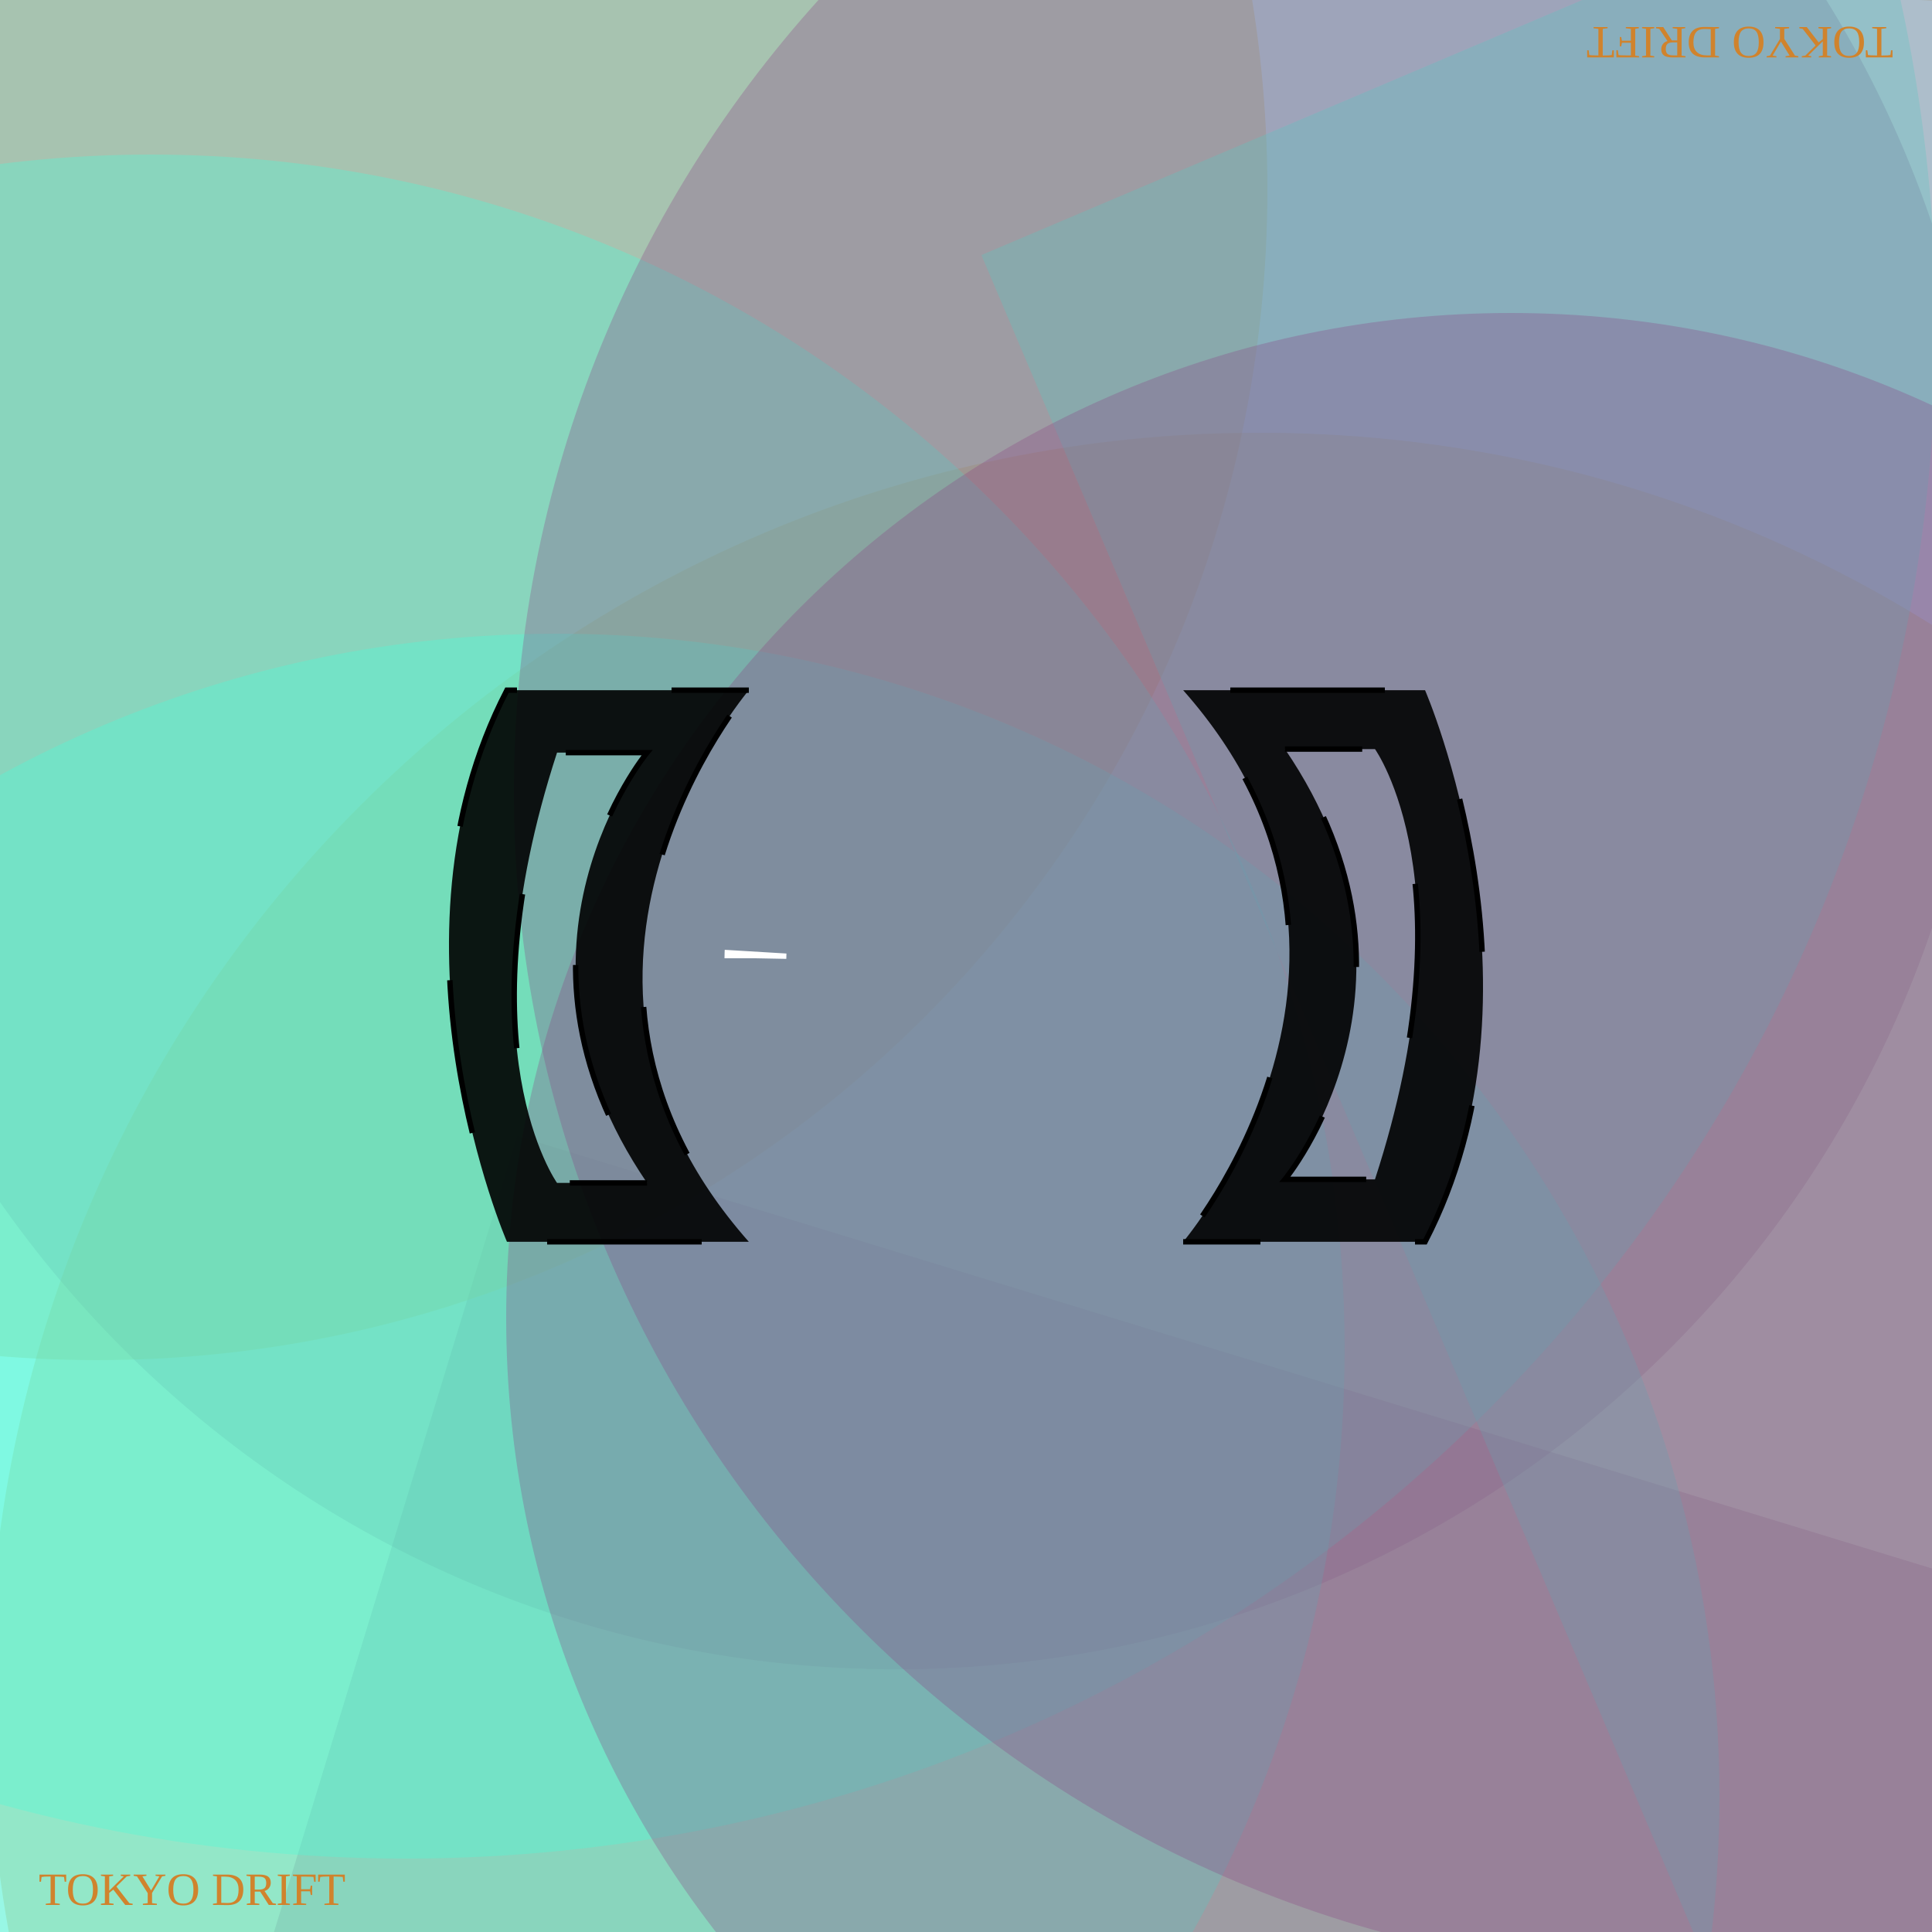
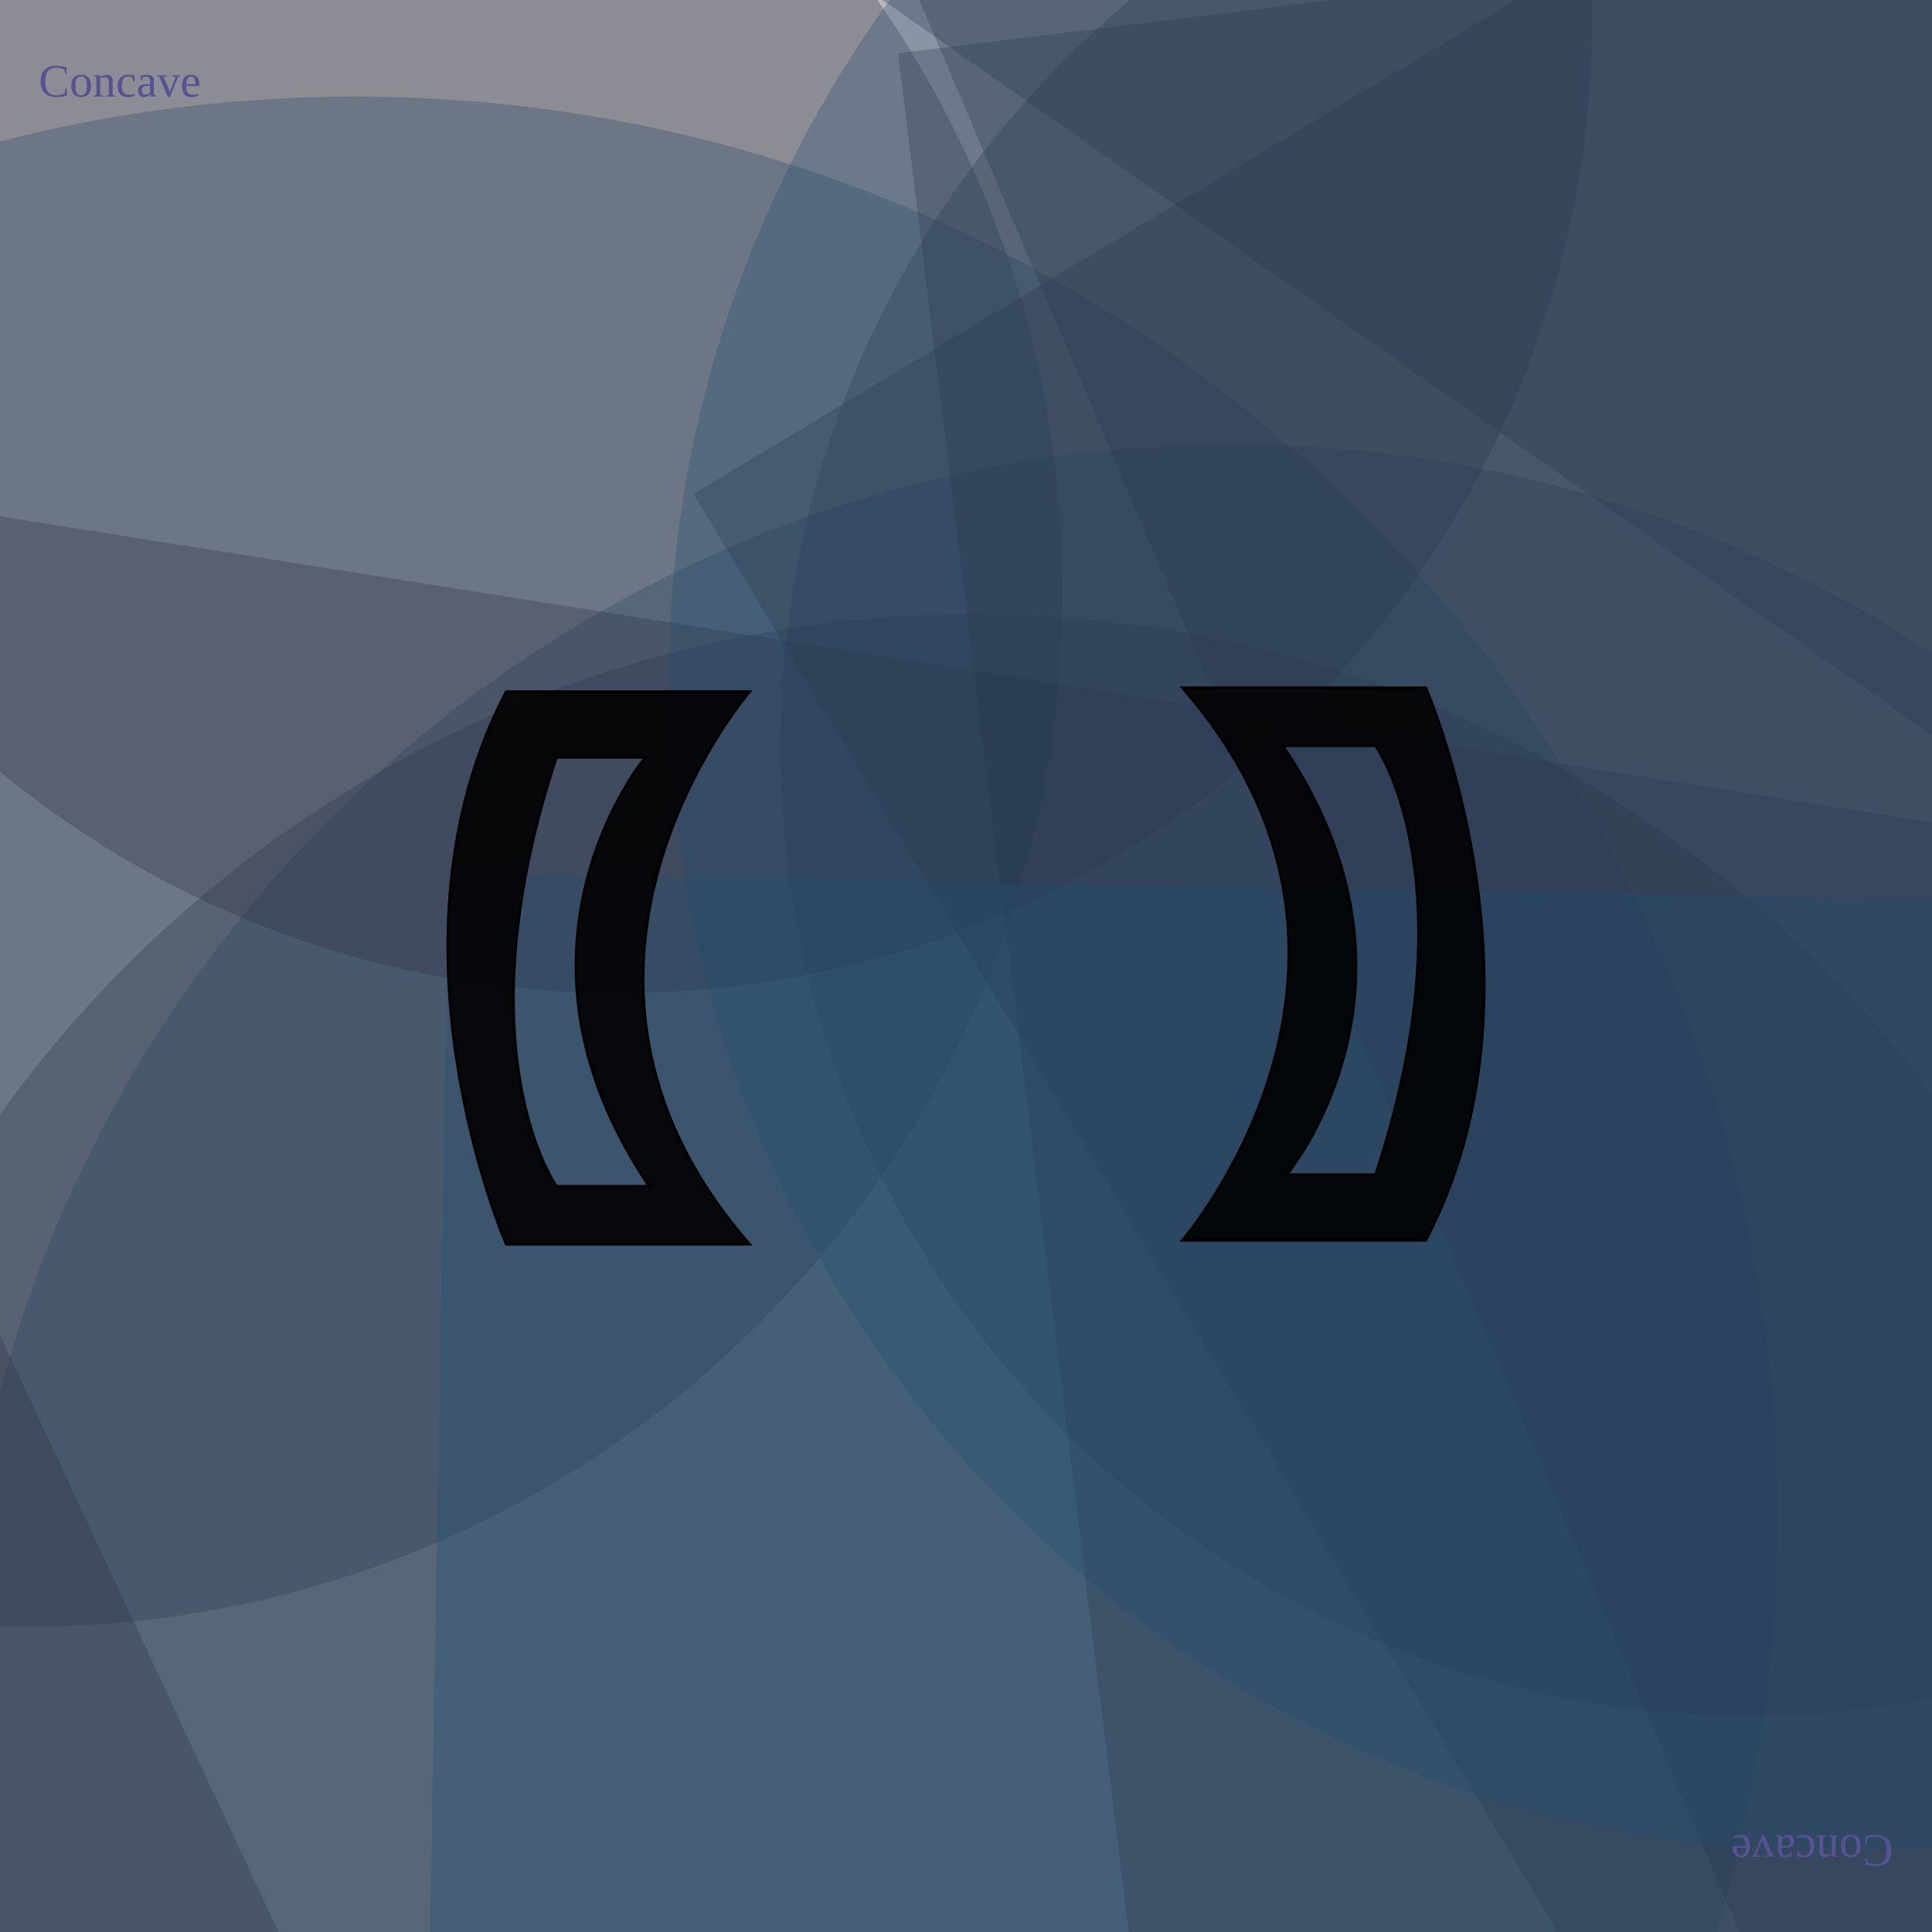
<svg xmlns="http://www.w3.org/2000/svg" width="500" height="500" viewbox="0 0 500 500" style="background-color:#111111">
  <g fill-opacity="0.3">
-     <rect fill="#8b4084" x="68" y="218" width="684" height="552" transform="rotate(185)" />
-     <rect fill="#8b4084" x="214" y="242" width="538" height="722" transform="rotate(17)" />
-     <circle fill="#8b4084" cx="232" cy="149" r="283" />
-     <circle fill="#d0832d" cx="326" cy="441" r="329" />
-     <rect fill="#8b4084" x="103" y="20" width="798" height="796" transform="rotate(177)" />
-     <rect fill="#d0832d" x="26" y="194" width="578" height="528" transform="rotate(273)" />
-     <circle fill="#d0832d" cx="25" cy="49" r="303" />
-     <circle fill="#45fddb" cx="144" cy="465" r="301" />
-     <rect fill="#45fddb" x="208" y="160" width="582" height="526" transform="rotate(337)" />
-     <circle fill="#45fddb" cx="105" cy="85" r="396" />
-     <circle fill="#45fddb" cx="39" cy="349" r="309" />
-     <circle fill="#8b4084" cx="391" cy="341" r="260" />
-     <rect fill="#8b4084" x="183" y="56" width="688" height="796" transform="rotate(153)" />
-     <rect fill="#45fddb" x="114" y="54" width="730" height="510" transform="rotate(265)" />
-     <circle fill="#8b4084" cx="439" cy="205" r="306" />
+     <rect fill="#214F70" x="118" y="226" width="682" height="622" transform="rotate(73)" />
+     <circle fill="#2E2E3F" cx="453" cy="193" r="251" />
+     <circle fill="#2E2E3F" cx="7" cy="153" r="268" />
+     <circle fill="#2E2E3F" cx="252" cy="469" r="310" />
+     <circle fill="#214F70" cx="319" cy="445" r="330" />
+     <circle fill="#214F70" cx="92" cy="393" r="368" />
+     <circle fill="#2E2E3F" cx="160" cy="5" r="252" />
+     <rect fill="#2E2E3F" x="88" y="202" width="750" height="570" transform="rotate(329)" />
+     <rect fill="#2E2E3F" x="219" y="28" width="704" height="652" transform="rotate(337)" />
+     <rect fill="#2E2E3F" x="1" y="132" width="800" height="688" transform="rotate(9)" />
+     <rect fill="#2E2E3F" x="131" y="160" width="654" height="546" transform="rotate(305)" />
+     <rect fill="#2E2E3F" x="229" y="42" width="510" height="720" transform="rotate(353)" />
+     <rect fill="#214F70" x="120" y="224" width="578" height="794" transform="rotate(1)" />
+     <rect fill="#2E2E3F" x="164" y="146" width="608" height="724" transform="rotate(65)" />
+     <circle fill="#214F70" cx="475" cy="177" r="302" />
  </g>
  <g id="infinity_1">
    <path id="infinity" stroke-dasharray="0" stroke-dashoffset="0" stroke-width="16" d="M195.5 248c0 30 37.5 30 52.5 0s 52.5-30 52.5 0s-37.5 30-52.5 0s-52.5-30-52.5 0" fill="none">
-       <animate begin="s.begin" attributeType="XML" attributeName="stroke" values="#d0832d;#8b4084;#d0832d" dur="4s" fill="freeze" />
+       <animate begin="s.begin" attributeType="XML" attributeName="stroke" values="#FAF7C0;#214F70;#FAF7C0" dur="4s" fill="freeze" />
      <animate begin="s.begin" attributeType="XML" attributeName="stroke-dasharray" values="0;50;0" dur="6s" fill="freeze" />
      <animate begin="a.begin" attributeType="XML" attributeName="stroke-width" values="16;20;16" dur="1s" fill="freeze" />
    </path>
-     <path id="infinity_2" stroke-dasharray="300" stroke-dashoffset="300" stroke="#FFFFFF" stroke-width="16" d="M195.5 248c0 30 37.5 30 52.5 0s 52.5-30 52.5 0s-37.5 30-52.5 0s-52.5-30-52.5 0" fill="none">
-       <animate begin="s.begin" attributeType="XML" attributeName="stroke" values="#45fddb;#d0832d;#45fddb" dur="4s" fill="freeze" />
+     <path id="infinity_2" stroke-dasharray="300" stroke-dashoffset="300" stroke-width="16" d="M195.5 248c0 30 37.5 30 52.5 0s 52.5-30 52.5 0s-37.5 30-52.5 0s-52.5-30-52.5 0" fill="none">
+       <animate begin="s.begin" attributeType="XML" attributeName="stroke" values="#FAF7C0;#FAF7C0;#FAF7C0" dur="4s" fill="freeze" />
      <animate id="a" begin="s.begin;s.begin+1s;s.begin+2s;s.begin+3s;s.begin+4s;s.begin+5s;s.begin+6s" attributeType="XML" attributeName="stroke-width" values="16;20;16" dur="1s" fill="freeze" />
      <animate id="s" attributeType="XML" attributeName="stroke-dashoffset" begin="0s;s.end" to="-1800" dur="6s" />
    </path>
  </g>
  <g id="b">
-     <path d="M144.4 89.31h-31.3c-16.88 32.57 0 71.38 0 71.38h31.3c-30.95-35 0-71.38 0-71.38Zm-13.17 63.76h-11.65s-12.47-17.38 0-55.68h11.65s-20.8 25.18 0 55.68Z" transform="matrix(2 0 0 2 -95 0)" stroke="black" fill-opacity="0.9" stroke-width=".7" stroke-dasharray="20" stroke-dashoffset="10">
-       <animate id="p" begin="s.begin+2s" attributeName="fill" values="black;#d0832d;black" dur="2s" />
-       <animate id="q" begin="s.begin+4s" attributeName="fill" values="black;#8b4084;black" dur="2s" />
-       <animate id="r" begin="s.begin+6s" attributeName="fill" values="black;#45fddb;black" dur="2s" />
+     <path d="M194 179H131c-34 65 0 143 0 143h63C132 251 194 179 194 179Zm-26 128H144s-25-35 0-111h23S126 245 168 307Z" stroke="black" fill-opacity="0.9" stroke-width=".7">
+       <set attributeName="stroke-dasharray" to="20" />
+       <set attributeName="stroke-width" to="2" />
+       <set attributeName="fill" to="#FAF7C0" />
+       <animate begin="s.begin;s.end" attributeType="XML" attributeName="stroke-dashoffset" from="0" to="280" dur="6s" fill="freeze" />
+       <animate begin="s.begin;s.end" attributeType="XML" attributeName="stroke" values="#565294;#13a444;#d0f5f3;#565294" dur="6s" fill="freeze" />
    </path>
-     <text x="10" y="493" fill="#d0832d">TOKYO DRIFT</text>
-     <path d="M107.318 117.546c-13.399 25.852 0 56.658 0 56.658 h 6.873c-0.153-0.407-9.772-26.118 .03-56.265z" transform="translate(-85,15) scale(1.6,1.6)" stroke-opacity=".7" fill-opacity=".7" fill="transparent">
-       <animate id="w" attributeName="fill" values="transparent;#d0832d;transparent" begin="p.begin+.4s;q.begin+.4s;r.begin+.4s" dur="1s" />
+     <text x="10" y="25" fill="#565294">Concave</text>
+     <path d="M90 203c-21 41 0 91 0 91h11c0 0-16-42 0-91z" stroke-opacity=".7" fill-opacity=".7" fill="transparent">
+       <animate id="w" attributeName="fill" values="transparent;#565294;transparent" begin="p.begin+.4s;p.begin+2.4s;p.begin+4.4s" dur="1s" />
      <animate begin="w.begin" attributeName="stroke" values="transparent;black;transparent" dur="1s" />
    </path>
-     <path d="M 107.318 117.546c -13.399 25.852 0 56.658 0 56.658 h 6.873 c -0.153 -0.407 -9.772 -26.118 .03 -56.265 z" transform="translate(-88,60) scale(1.3,1.3)" stroke-opacity=".35" fill-opacity=".5" fill="transparent">
-       <animate attributeName="fill" values="transparent;#8b4084;transparent" begin="w.begin+.2s" dur="1s" />
+     <path d="M60 212c-17 34 0 74 0 74h9c0-1-13-34 0-74z" stroke-opacity=".5" fill-opacity=".5" fill="transparent">
+       <animate attributeName="fill" values="transparent;#13a444;transparent" begin="w.begin+.2s" dur="1s" />
      <animate attributeName="stroke" values="transparent;black;transparent" begin="w.begin+.2s" dur="1s" />
    </path>
-     <path d="M107.318 117.546 c-13.399 25.852 0 56.658 0 56.658 h6.873 c-0.153-0.407-9.772-26.118 .03-56.265z" transform="translate(-82,104) scale(1,1)" stroke-opacity=".05" fill-opacity="0.3" fill="transparent">
-       <animate attributeName="fill" values="transparent;#45fddb;transparent" begin="w.begin+.4s" dur="1s" />
+     <path d="M37 221c-13 26 0 57 0 57h7c0 0-10-26 0-57z" stroke-opacity=".3" fill-opacity="0.3" fill="transparent">
+       <animate attributeName="fill" values="transparent;#d0f5f3;transparent" begin="w.begin+.4s" dur="1s" />
      <animate attributeName="stroke" values="transparent;black;transparent" begin="w.begin+.4s" dur="1s" />
    </path>
  </g>
  <use href="#b" x="-500" y="-500" transform="rotate(180)" />
</svg>
